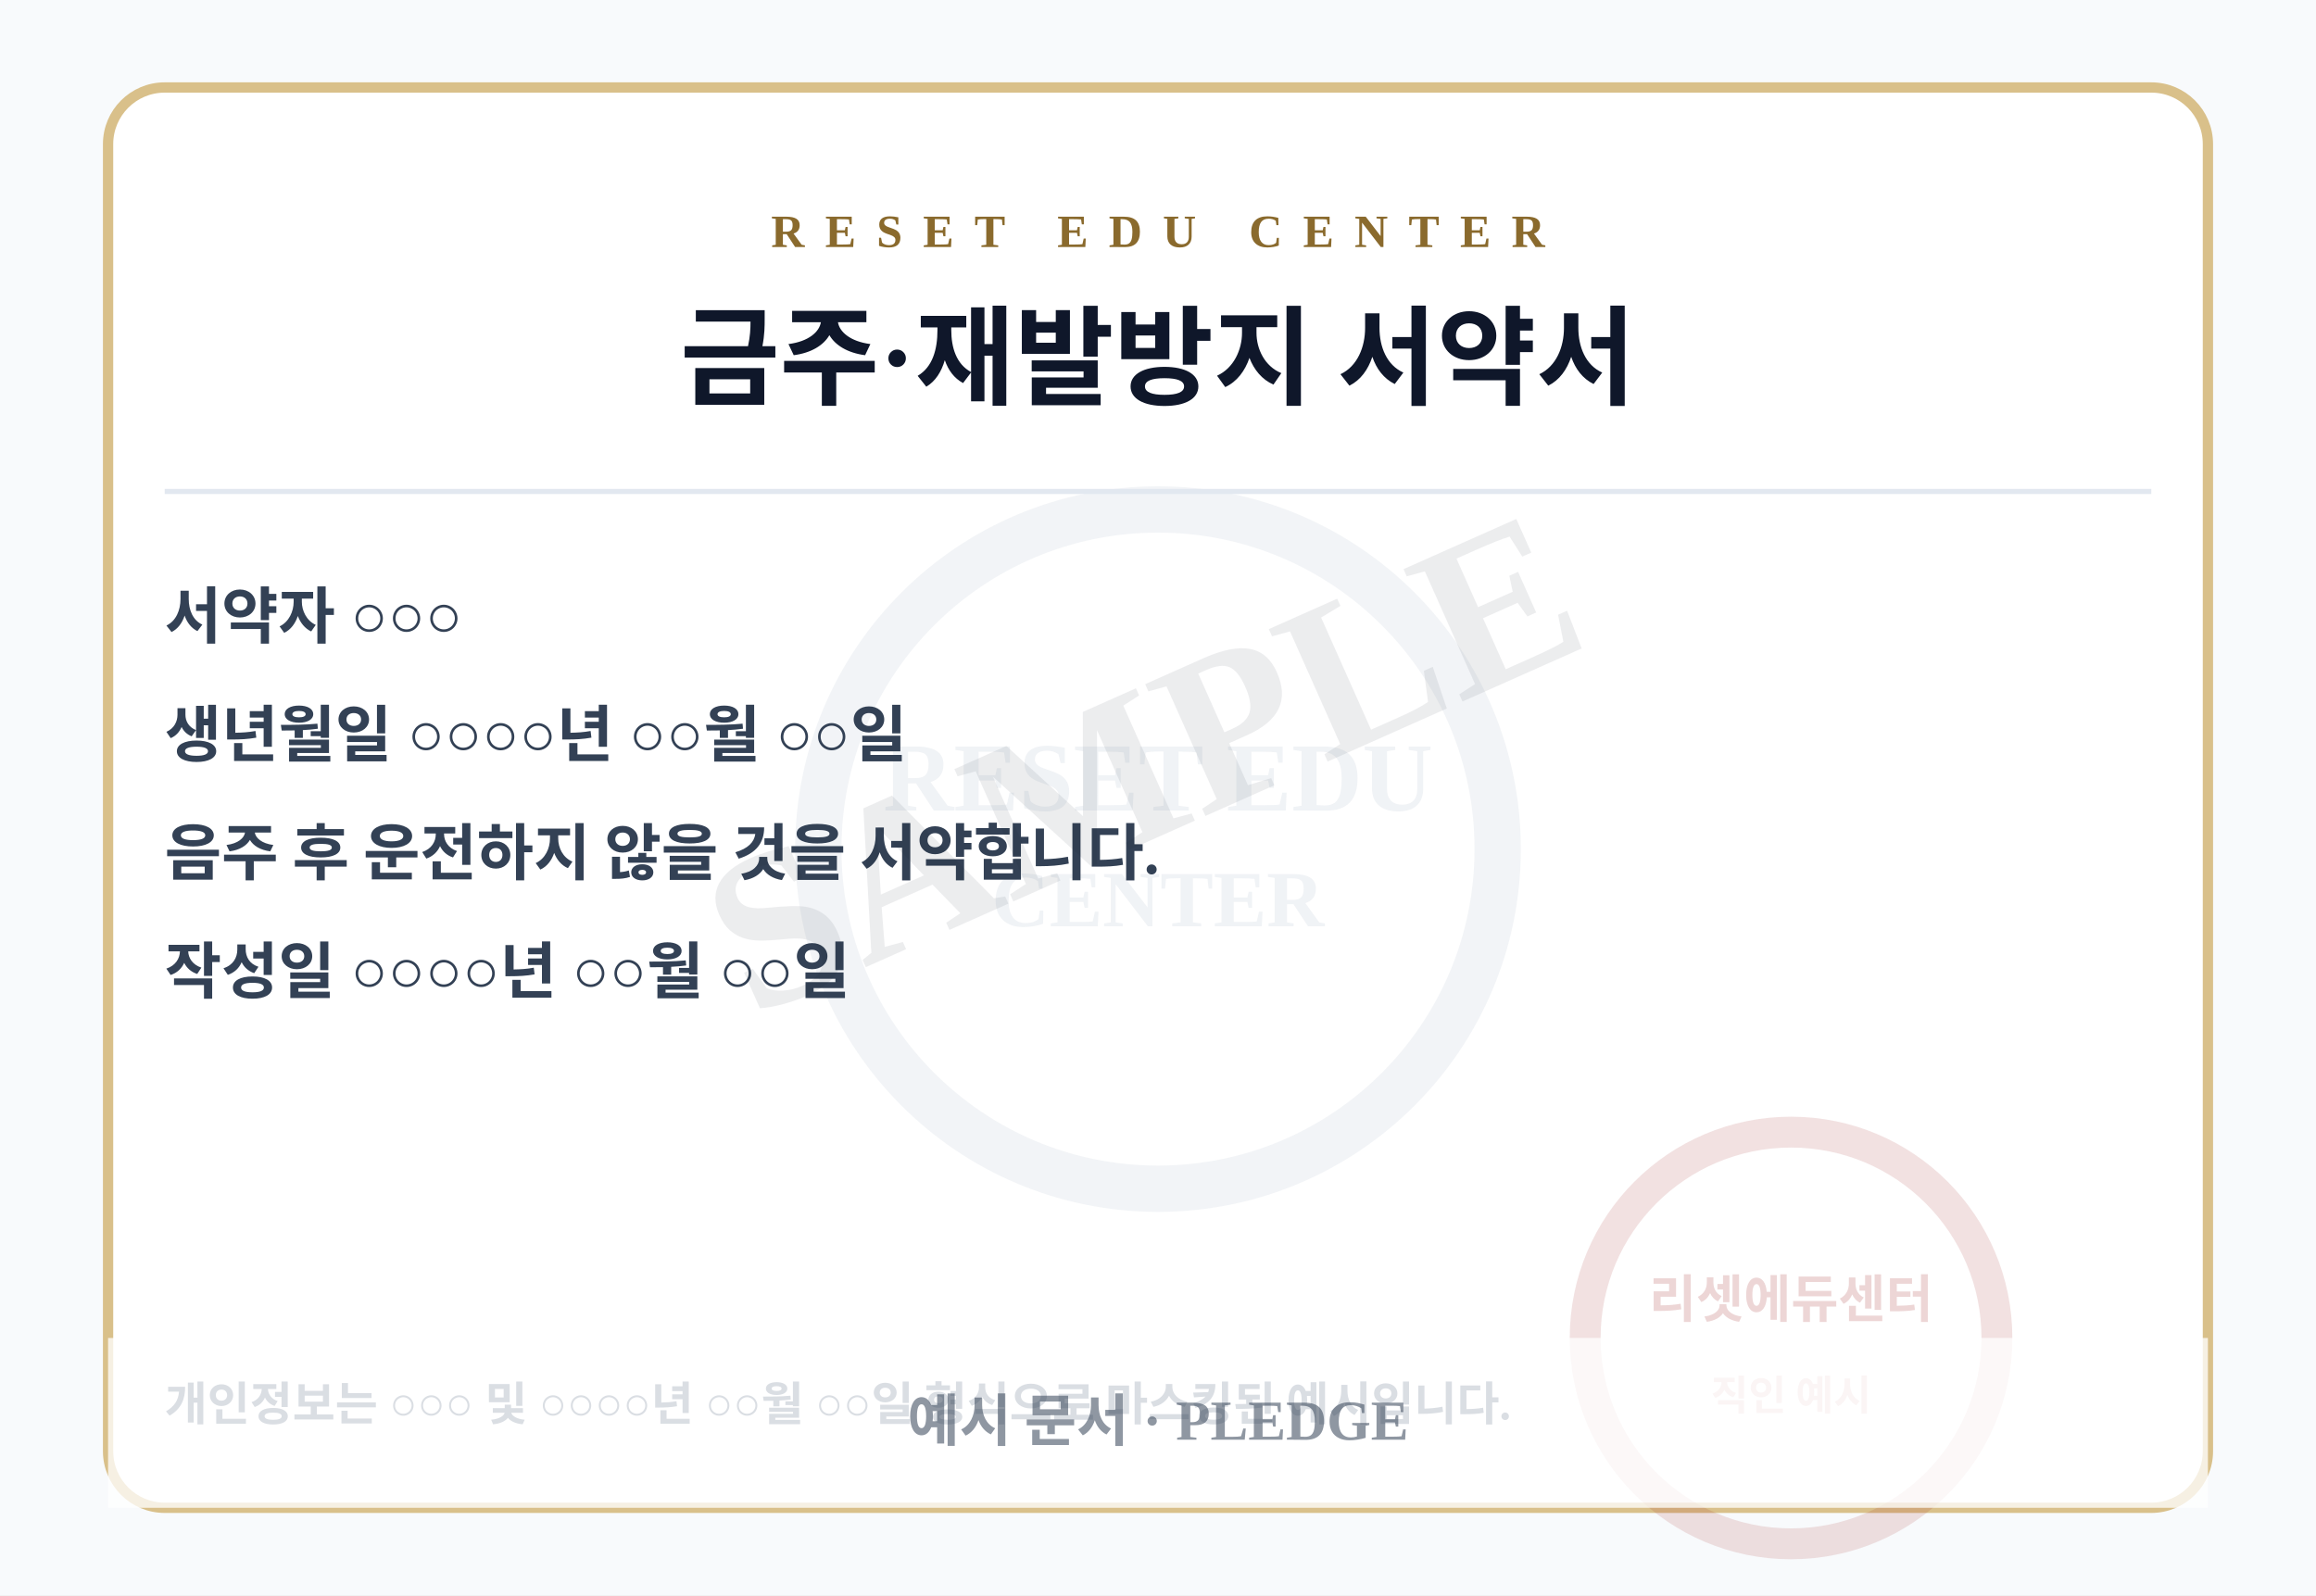
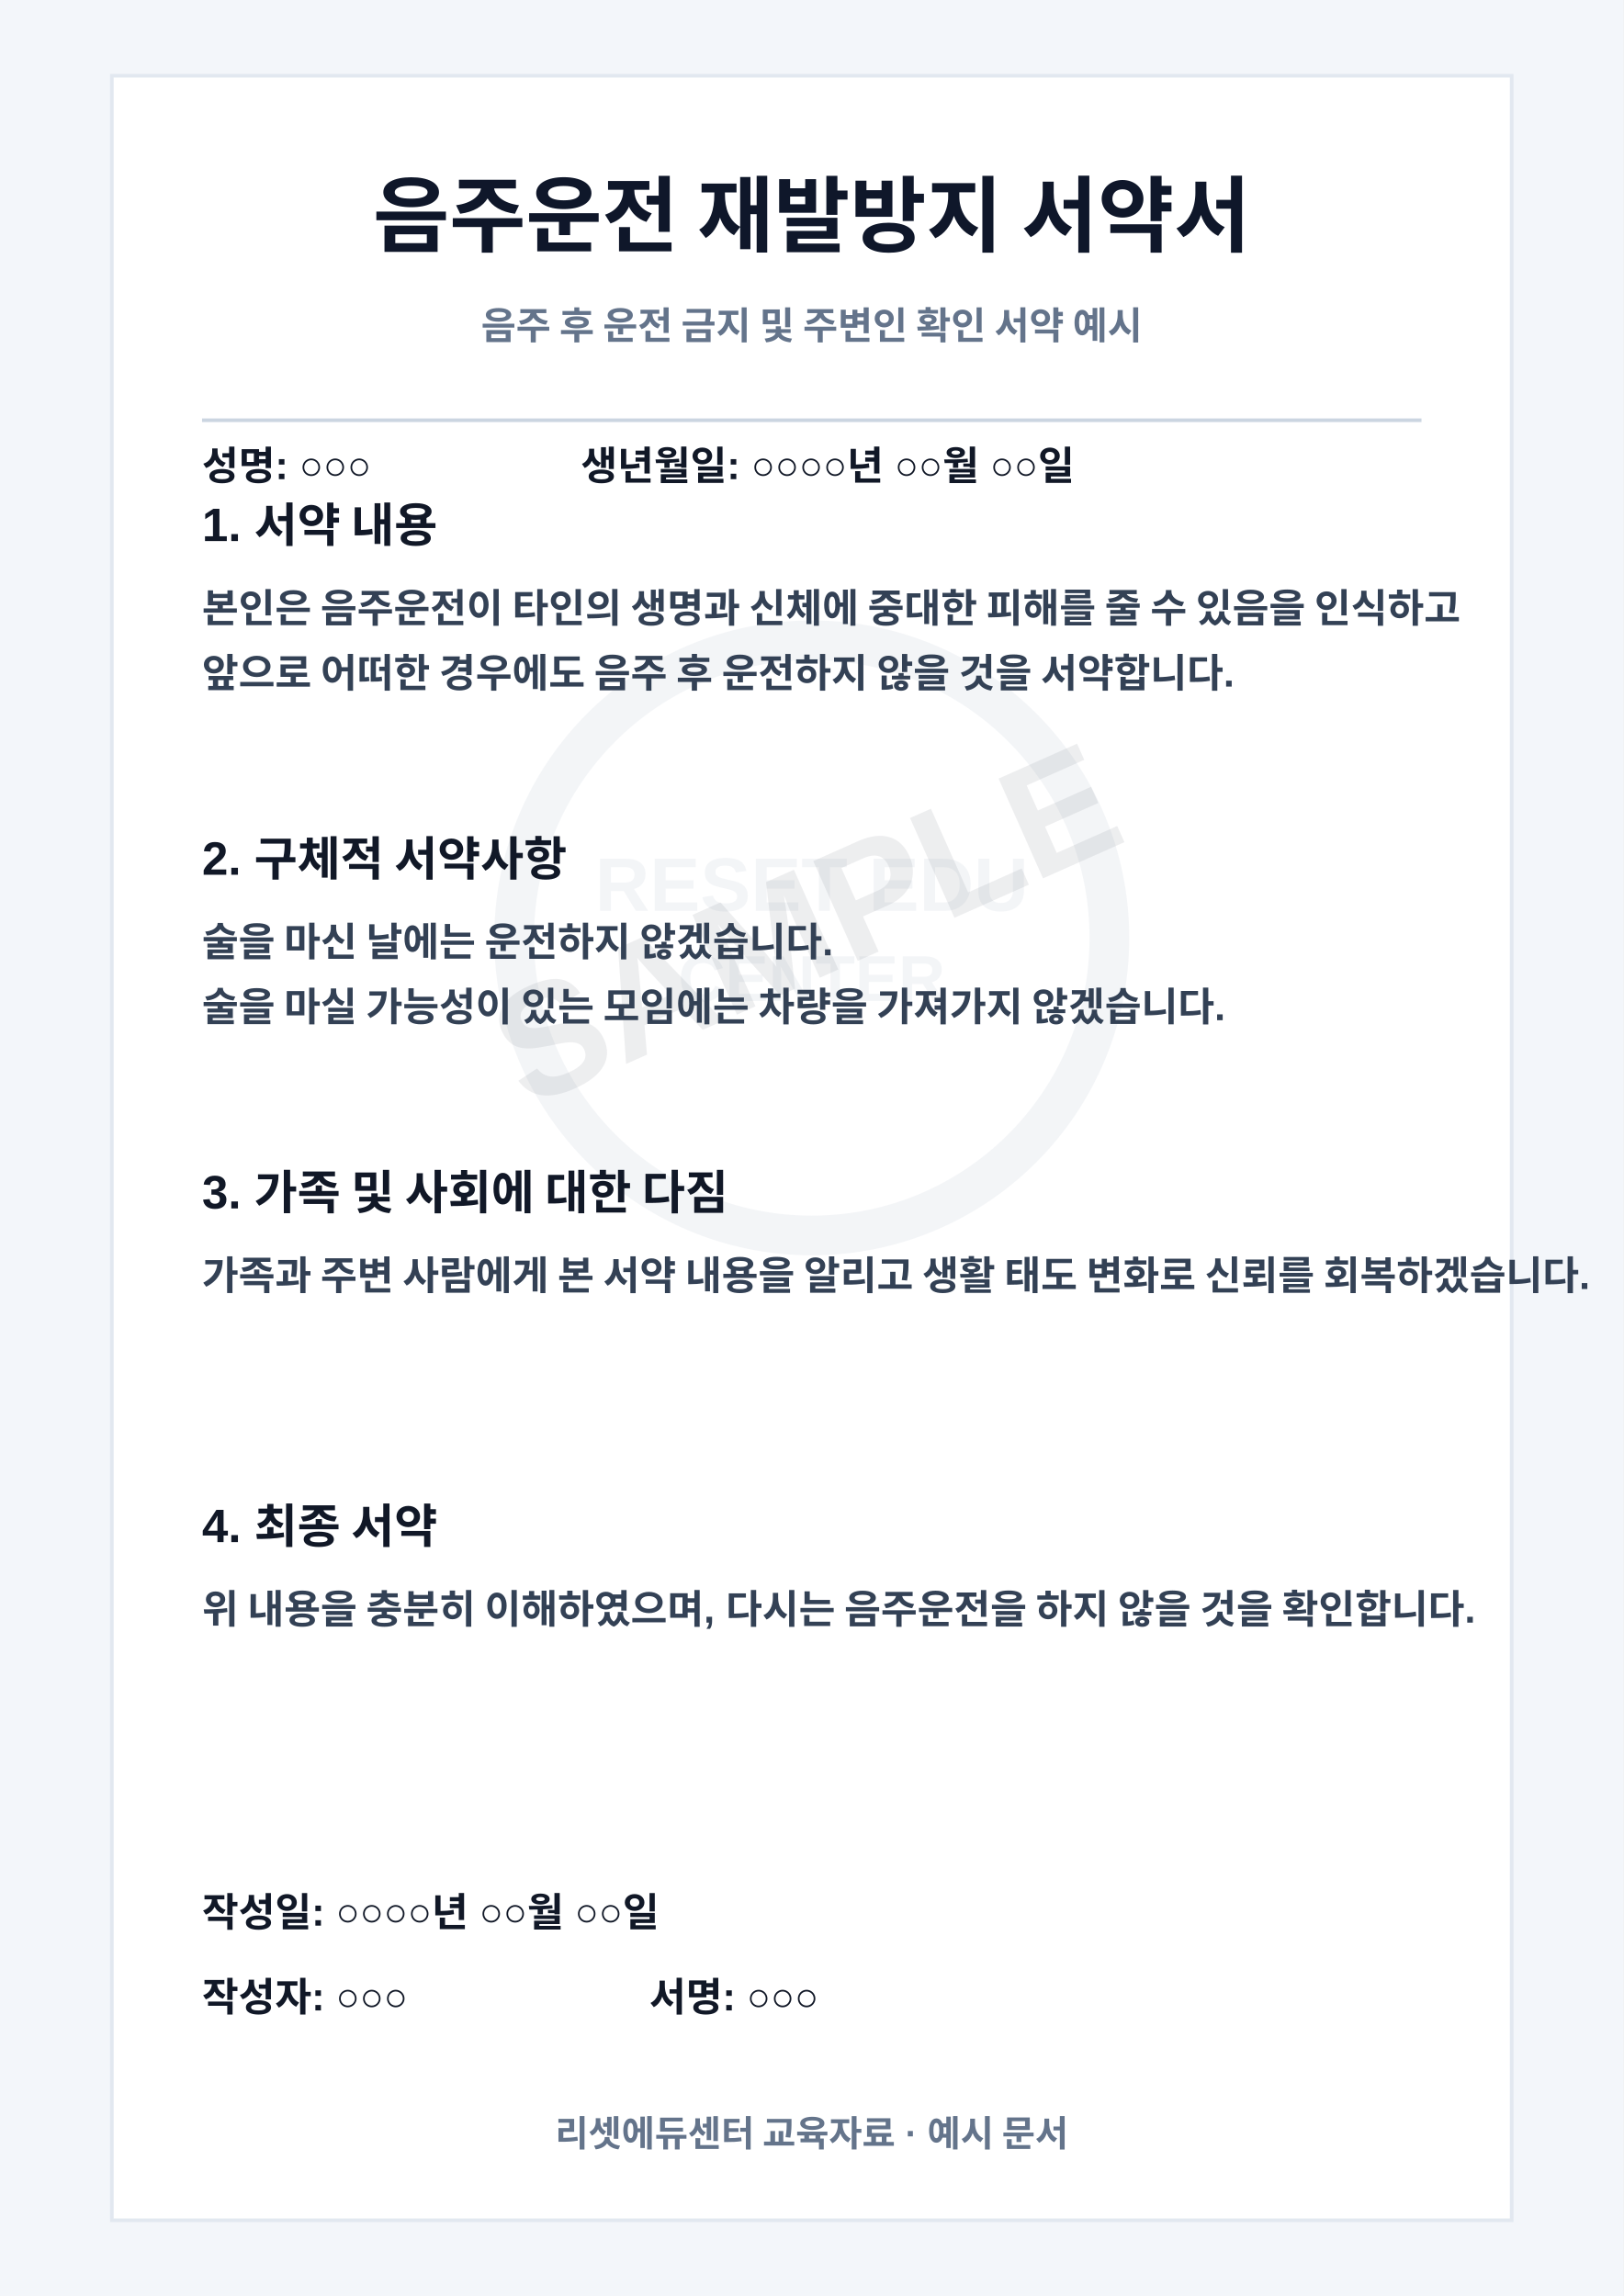
- <svg xmlns="http://www.w3.org/2000/svg" width="900" height="620" viewBox="0 0 900 620" role="img" aria-label="금주·재발방지 서약서 예시 문서">
-   <rect width="900" height="620" fill="#f8fafc" />
-   <rect x="42" y="34" width="816" height="552" rx="22" fill="#ffffff" stroke="#d9c08a" stroke-width="4" />
-   <circle cx="450" cy="330" r="132" fill="none" stroke="#173968" stroke-width="18" opacity="0.055" />
-   <text x="450" y="315" text-anchor="middle" font-size="38" font-weight="900" fill="#173968" opacity="0.065">RESET EDU</text>
-   <text x="450" y="360" text-anchor="middle" font-size="31" font-weight="900" fill="#173968" opacity="0.065">CENTER</text>
-   <text x="450" y="96" text-anchor="middle" font-size="18" font-weight="800" letter-spacing="8" fill="#8a6a2d">RESET EDU CENTER</text>
-   <text x="450" y="154" text-anchor="middle" font-size="42" font-weight="900" fill="#0f172a">금주·재발방지 서약서</text>
-   <rect x="64" y="190" width="772" height="2" fill="#e2e8f0" />
-   <text x="64" y="248" font-size="24" font-weight="600" fill="#334155">서약자  ○○○</text>
-   <text x="64" y="294" font-size="24" font-weight="600" fill="#334155">생년월일  ○○○○년 ○○월 ○○일</text>
-   <text x="64" y="340" font-size="24" font-weight="600" fill="#334155">음주 후 운전하지 않을 것을 서약합니다.</text>
-   <text x="64" y="386" font-size="24" font-weight="600" fill="#334155">작성일  ○○○○년 ○○월 ○○일</text>
-   <rect x="616" y="440" width="160" height="160" rx="80" fill="none" stroke="#991b1b" stroke-width="12" opacity="0.13" />
-   <text x="696" y="512" text-anchor="middle" font-size="20" font-weight="900" fill="#991b1b" opacity="0.18">리셋에듀센터</text>
-   <text x="696" y="548" text-anchor="middle" font-size="16" font-weight="900" fill="#991b1b" opacity="0.18">직인 예시</text>
-   <g transform="rotate(-24 450 310)">
-     <text x="450" y="324" text-anchor="middle" font-size="86" font-weight="900" fill="#0f172a" opacity="0.08">SAMPLE</text>
+ <svg xmlns="http://www.w3.org/2000/svg" width="900" height="1273" viewBox="0 0 900 1273" role="img" aria-label="음주운전 재발방지 서약서 예시">
+   <rect width="900" height="1273" fill="#f3f6fa" />
+   <rect x="62" y="42" width="776" height="1189" fill="#ffffff" stroke="#e2e8f0" stroke-width="2" />
+   <g opacity="0.052">
+     <circle cx="450" cy="520" r="165" fill="none" stroke="#173968" stroke-width="22" />
+     <text x="450" y="505" text-anchor="middle" font-family="Arial, 'Noto Sans KR', sans-serif" font-size="42" font-weight="900" fill="#173968">RESET EDU</text>
+     <text x="450" y="555" text-anchor="middle" font-family="Arial, 'Noto Sans KR', sans-serif" font-size="36" font-weight="900" fill="#173968">CENTER</text>
  </g>
-   <text x="64" y="552" font-size="18" font-weight="700" fill="#64748b">개인정보는 ○○○ 및 ○○○○년 ○○월 ○○일 형식으로 마스킹된 예시입니다.</text>
-   <rect x="42" y="520" width="816" height="66" fill="#ffffff" opacity="0.76" />
-   <text x="450" y="560" text-anchor="middle" font-size="22" font-weight="900" fill="#334155" opacity="0.55">예시 문서 · PLEDGE</text>
+   <g transform="rotate(-24 450 520)">
+     <text opacity="0.075" x="450" y="542" text-anchor="middle" font-family="Arial, 'Noto Sans KR', sans-serif" font-size="88" font-weight="900" fill="#0f172a">SAMPLE</text>
+   </g>
+   <text x="450" y="136" text-anchor="middle" font-family="Arial, 'Noto Sans KR', sans-serif" font-size="46" font-weight="900" fill="#0f172a">음주운전 재발방지 서약서</text>
+   <text x="450" y="188" text-anchor="middle" font-family="Arial, 'Noto Sans KR', sans-serif" font-size="21" font-weight="800" fill="#64748b">음주 후 운전 금지 및 주변인 확인 서약 예시</text>
+   <rect x="112" y="232" width="676" height="2" fill="#cbd5e1" />
+   <text x="112" y="266" text-anchor="start" font-family="Arial, 'Noto Sans KR', sans-serif" font-size="22" font-weight="800" fill="#111827">성명: ○○○</text>
+   <text x="322" y="266" text-anchor="start" font-family="Arial, 'Noto Sans KR', sans-serif" font-size="22" font-weight="800" fill="#111827">생년월일: ○○○○년 ○○월 ○○일</text>
+   <g>
+     <text x="112" y="300" text-anchor="start" font-family="Arial, 'Noto Sans KR', sans-serif" font-size="26" font-weight="900" fill="#111827">1. 서약 내용</text>
+     <text x="112" y="345" text-anchor="start" font-family="Arial, 'Noto Sans KR', sans-serif" font-size="22" font-weight="650" fill="#334155">본인은 음주운전이 타인의 생명과 신체에 중대한 피해를 줄 수 있음을 인식하고</text>
+     <text x="112" y="381" text-anchor="start" font-family="Arial, 'Noto Sans KR', sans-serif" font-size="22" font-weight="650" fill="#334155">앞으로 어떠한 경우에도 음주 후 운전하지 않을 것을 서약합니다.</text>
+   </g>
+   <g>
+     <text x="112" y="485" text-anchor="start" font-family="Arial, 'Noto Sans KR', sans-serif" font-size="26" font-weight="900" fill="#111827">2. 구체적 서약사항</text>
+     <text x="112" y="530" text-anchor="start" font-family="Arial, 'Noto Sans KR', sans-serif" font-size="22" font-weight="650" fill="#334155">술을 마신 날에는 운전하지 않겠습니다.</text>
+     <text x="112" y="566" text-anchor="start" font-family="Arial, 'Noto Sans KR', sans-serif" font-size="22" font-weight="650" fill="#334155">술을 마실 가능성이 있는 모임에는 차량을 가져가지 않겠습니다.</text>
+   </g>
+   <g>
+     <text x="112" y="670" text-anchor="start" font-family="Arial, 'Noto Sans KR', sans-serif" font-size="26" font-weight="900" fill="#111827">3. 가족 및 사회에 대한 다짐</text>
+     <text x="112" y="715" text-anchor="start" font-family="Arial, 'Noto Sans KR', sans-serif" font-size="22" font-weight="650" fill="#334155">가족과 주변 사람에게 본 서약 내용을 알리고 생활 태도 변화로 신뢰를 회복하겠습니다.</text>
+   </g>
+   <g>
+     <text x="112" y="855" text-anchor="start" font-family="Arial, 'Noto Sans KR', sans-serif" font-size="26" font-weight="900" fill="#111827">4. 최종 서약</text>
+     <text x="112" y="900" text-anchor="start" font-family="Arial, 'Noto Sans KR', sans-serif" font-size="22" font-weight="650" fill="#334155">위 내용을 충분히 이해하였으며, 다시는 음주운전을 하지 않을 것을 확인합니다.</text>
+   </g>
+   <text x="112" y="1068" text-anchor="start" font-family="Arial, 'Noto Sans KR', sans-serif" font-size="22" font-weight="800" fill="#111827">작성일: ○○○○년 ○○월 ○○일</text>
+   <text x="112" y="1115" text-anchor="start" font-family="Arial, 'Noto Sans KR', sans-serif" font-size="22" font-weight="800" fill="#111827">작성자: ○○○</text>
+   <text x="360" y="1115" text-anchor="start" font-family="Arial, 'Noto Sans KR', sans-serif" font-size="22" font-weight="800" fill="#111827">서명: ○○○</text>
+   <text x="450" y="1190" text-anchor="middle" font-family="Arial, 'Noto Sans KR', sans-serif" font-size="20" font-weight="800" fill="#64748b">리셋에듀센터 교육자료 · 예시 문서</text>
</svg>
